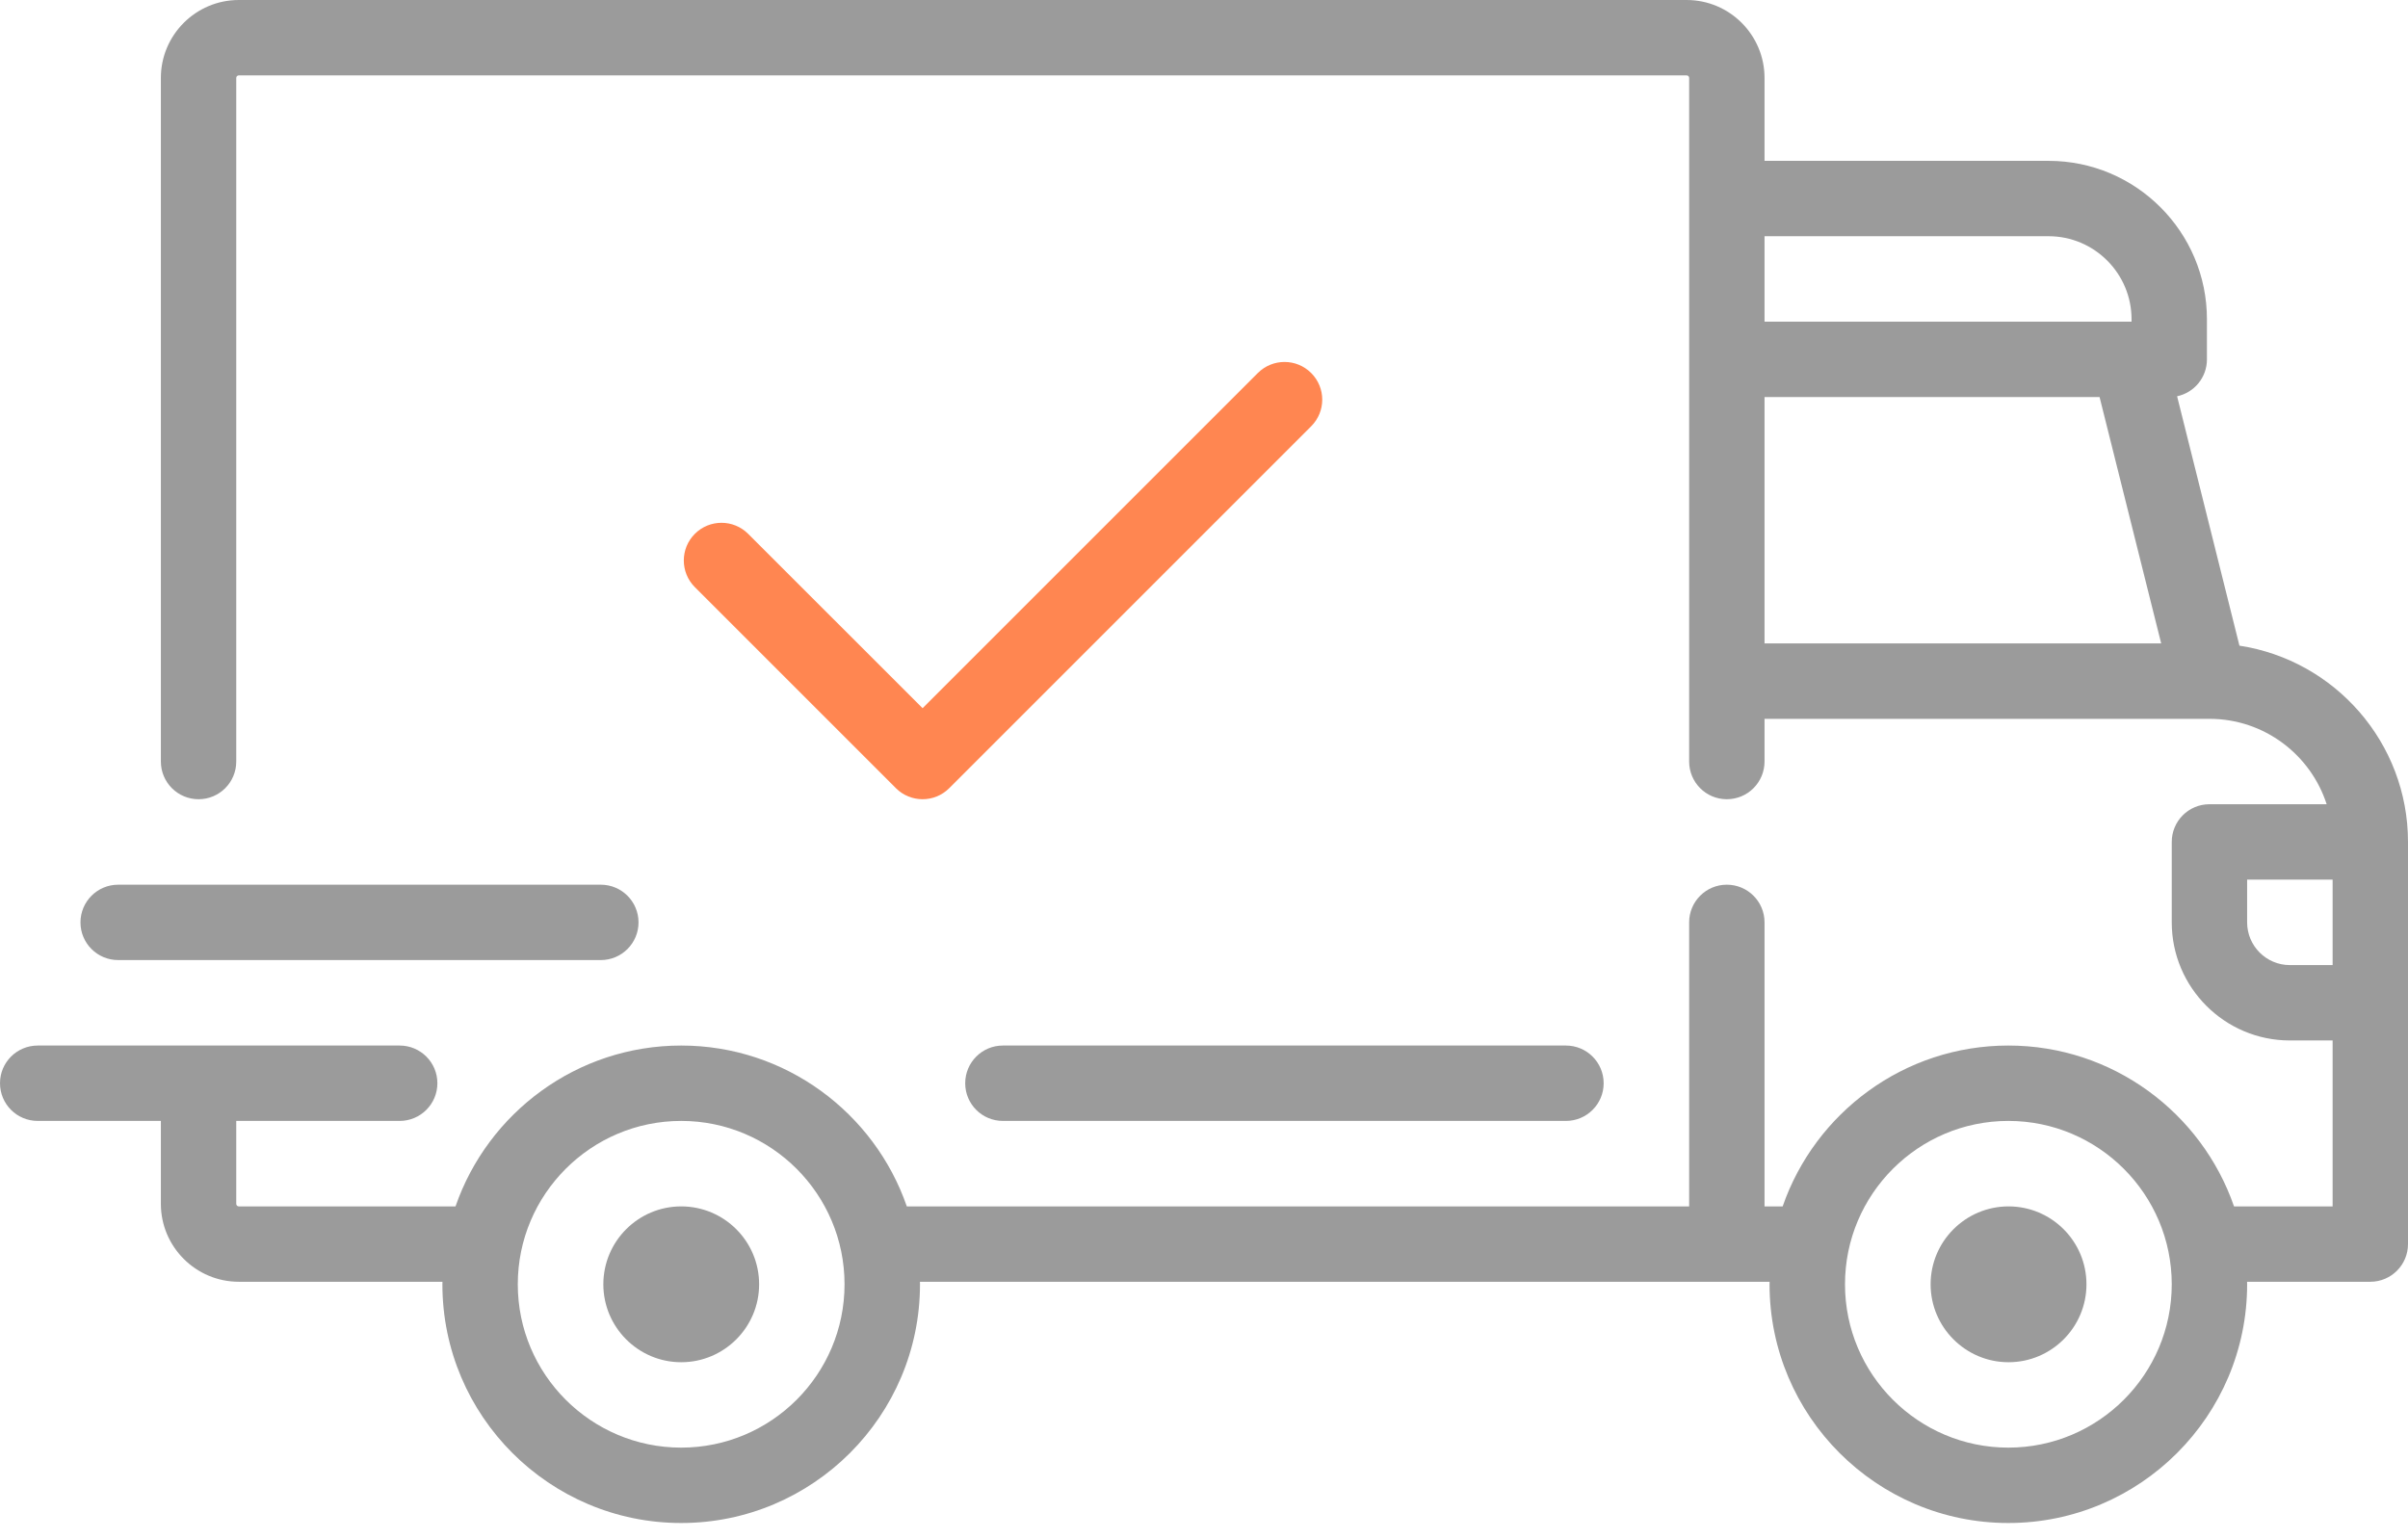
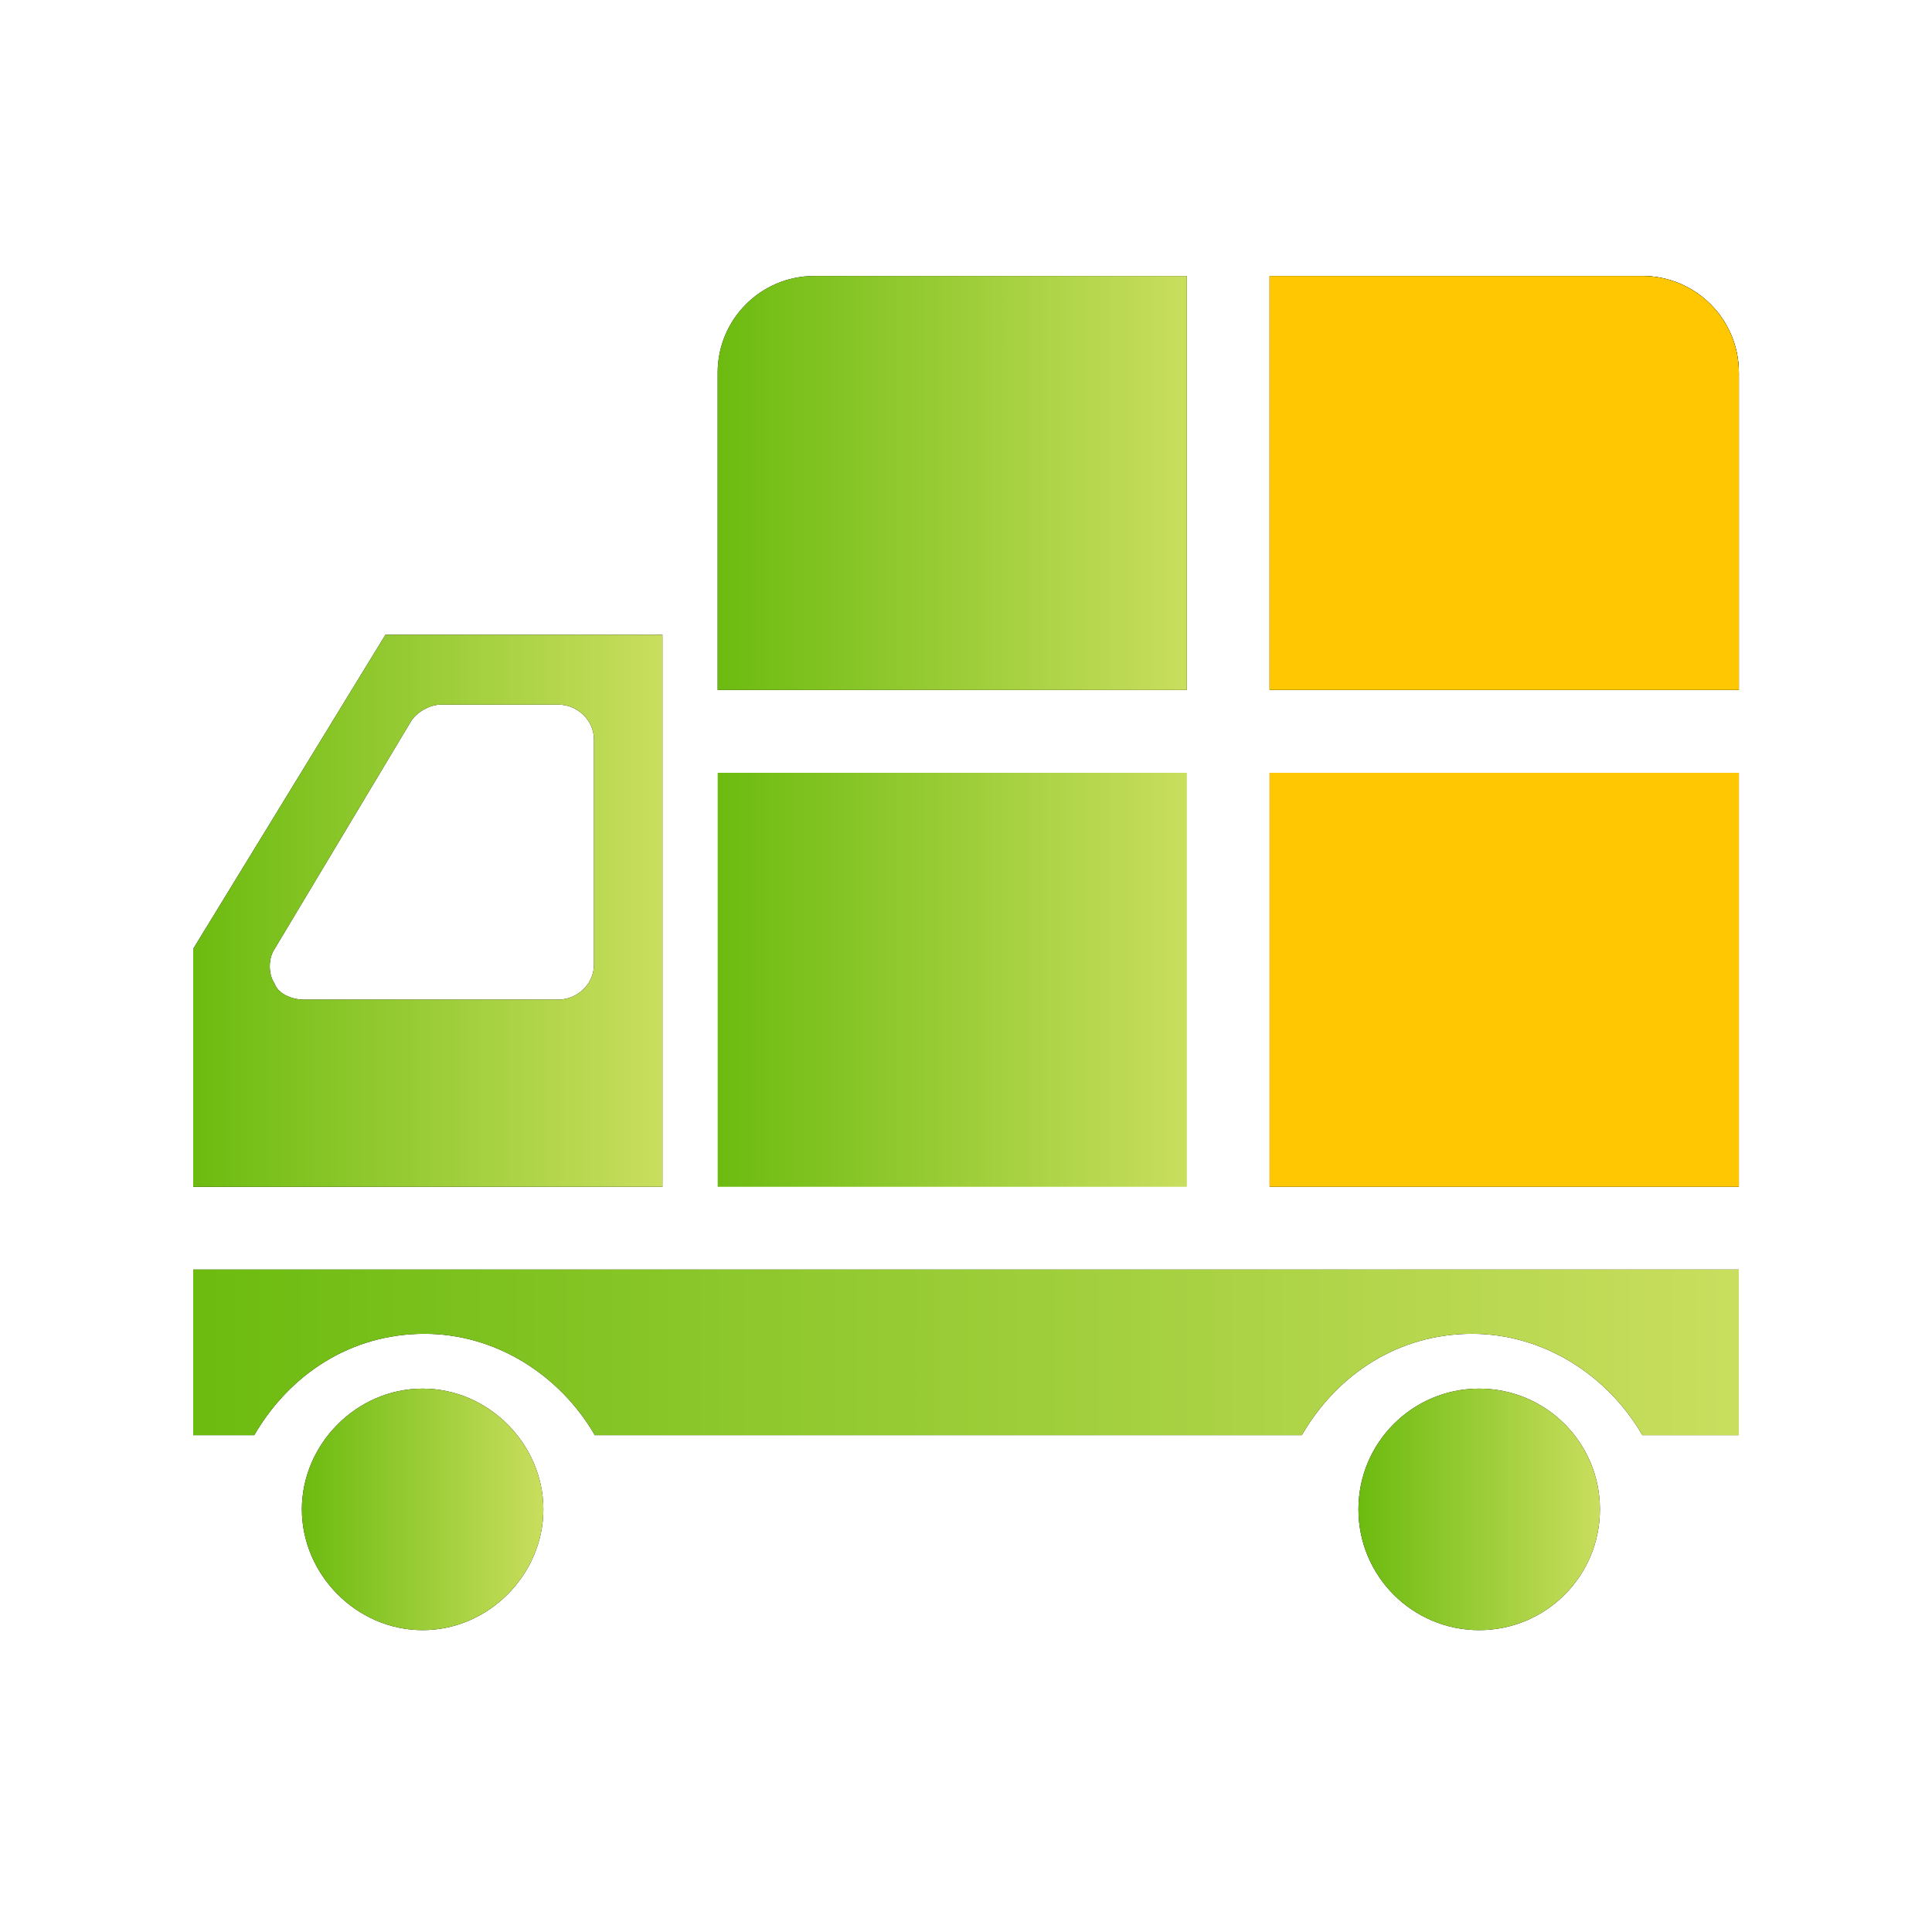
- <svg xmlns="http://www.w3.org/2000/svg" width="36" height="23" viewBox="0 0 36 23" fill="none">
-   <path d="M33.48 9.654L32.548 5.925C32.803 5.871 32.994 5.645 32.994 5.374V4.773C32.994 3.467 31.932 2.405 30.627 2.405H26.38V1.165C26.38 0.523 25.858 0 25.215 0H3.57C2.928 0 2.405 0.523 2.405 1.165V11.386C2.405 11.698 2.657 11.95 2.969 11.95C3.28 11.95 3.532 11.698 3.532 11.386V1.165C3.532 1.144 3.549 1.127 3.57 1.127H25.215C25.236 1.127 25.253 1.144 25.253 1.165V11.386C25.253 11.698 25.505 11.95 25.816 11.95C26.128 11.95 26.38 11.698 26.38 11.386V10.748H33.029C33.03 10.748 33.03 10.748 33.031 10.748C33.032 10.748 33.032 10.748 33.032 10.748C33.851 10.748 34.545 11.285 34.784 12.025H33.031C32.72 12.025 32.468 12.277 32.468 12.589V13.791C32.468 14.765 33.26 15.557 34.234 15.557H34.873V18.038H33.399C32.915 16.64 31.586 15.633 30.025 15.633C28.465 15.633 27.135 16.64 26.651 18.038H26.38V13.791C26.38 13.48 26.128 13.228 25.816 13.228C25.505 13.228 25.253 13.48 25.253 13.791V18.038H13.557C13.073 16.64 11.744 15.633 10.184 15.633C8.623 15.633 7.294 16.64 6.81 18.038H3.57C3.549 18.038 3.532 18.021 3.532 18V16.76H5.975C6.286 16.76 6.539 16.508 6.539 16.196C6.539 15.885 6.286 15.633 5.975 15.633H0.564C0.252 15.633 0 15.885 0 16.196C0 16.508 0.252 16.76 0.564 16.76H2.405V18C2.405 18.642 2.928 19.165 3.57 19.165H6.615C6.615 19.177 6.614 19.19 6.614 19.203C6.614 21.171 8.215 22.772 10.184 22.772C12.152 22.772 13.754 21.171 13.754 19.203C13.754 19.19 13.753 19.177 13.753 19.165H26.456C26.456 19.177 26.455 19.19 26.455 19.203C26.455 21.171 28.057 22.772 30.025 22.772C31.993 22.772 33.595 21.171 33.595 19.203C33.595 19.19 33.594 19.177 33.594 19.165H35.436C35.748 19.165 36 18.913 36 18.601V12.589C36 11.104 34.905 9.871 33.48 9.654ZM26.38 3.532H30.627C31.31 3.532 31.867 4.089 31.867 4.773V4.81H26.38V3.532ZM26.38 9.62V5.937H31.389L32.31 9.62H26.38ZM10.184 21.645C8.837 21.645 7.741 20.55 7.741 19.203C7.741 17.856 8.837 16.76 10.184 16.76C11.531 16.76 12.626 17.856 12.626 19.203C12.626 20.55 11.531 21.645 10.184 21.645ZM30.025 21.645C28.678 21.645 27.583 20.55 27.583 19.203C27.583 17.856 28.678 16.76 30.025 16.76C31.372 16.76 32.468 17.856 32.468 19.203C32.468 20.55 31.372 21.645 30.025 21.645ZM34.873 14.43H34.234C33.882 14.43 33.595 14.144 33.595 13.791V13.152H34.873V14.43H34.873Z" fill="#9B9B9B" />
-   <path d="M10.184 18.038C9.542 18.038 9.02 18.56 9.02 19.203C9.02 19.845 9.542 20.368 10.184 20.368C10.827 20.368 11.349 19.845 11.349 19.203C11.349 18.56 10.827 18.038 10.184 18.038Z" fill="#9B9B9B" />
-   <path d="M30.028 18.038C29.386 18.038 28.863 18.56 28.863 19.203C28.863 19.845 29.386 20.368 30.028 20.368C30.671 20.368 31.193 19.845 31.193 19.203C31.193 18.56 30.671 18.038 30.028 18.038Z" fill="#9B9B9B" />
-   <path d="M23.411 15.633H14.993C14.682 15.633 14.43 15.885 14.43 16.197C14.43 16.508 14.682 16.76 14.993 16.76H23.411C23.722 16.76 23.975 16.508 23.975 16.197C23.975 15.885 23.722 15.633 23.411 15.633Z" fill="#9B9B9B" />
-   <path d="M8.982 13.228H1.767C1.456 13.228 1.203 13.48 1.203 13.792C1.203 14.103 1.455 14.355 1.767 14.355H8.982C9.293 14.355 9.546 14.103 9.546 13.792C9.546 13.48 9.293 13.228 8.982 13.228Z" fill="#9B9B9B" />
-   <path d="M19.602 5.577C19.382 5.357 19.026 5.357 18.805 5.577L13.793 10.589L11.185 7.982C10.965 7.762 10.608 7.762 10.388 7.982C10.168 8.202 10.168 8.559 10.388 8.779L13.394 11.785C13.504 11.895 13.648 11.95 13.793 11.95C13.937 11.95 14.081 11.895 14.191 11.785L19.602 6.374C19.823 6.154 19.823 5.797 19.602 5.577Z" fill="#FF8651" />
+ <svg xmlns="http://www.w3.org/2000/svg" width="32" height="32" viewBox="0 0 32 32" fill="none">
+   <path d="M19.658 4.571H13.487C12.603 4.571 11.887 5.288 11.887 6.171V9.766V11.428H19.658V4.571Z" fill="black" />
+   <path d="M19.658 4.571H13.487C12.603 4.571 11.887 5.288 11.887 6.171V9.766V11.428H19.658V4.571Z" fill="url(#paint0_linear_1495_27778)" />
+   <path d="M27.201 4.571H21.029V11.428H28.801V6.171C28.801 5.288 28.084 4.571 27.201 4.571Z" fill="black" />
+   <path d="M27.201 4.571H21.029V11.428H28.801V6.171C28.801 5.288 28.084 4.571 27.201 4.571Z" fill="black" />
+   <path d="M27.201 4.571H21.029V11.428H28.801V6.171C28.801 5.288 28.084 4.571 27.201 4.571Z" fill="#FFC701" />
+   <path d="M19.658 12.8H11.887V19.657H19.658V12.8Z" fill="url(#paint1_linear_1495_27778)" />
+   <path d="M21.029 19.657H22.721H28.801V12.8H21.029V19.657Z" fill="black" />
+   <path d="M21.029 19.657H22.721H28.801V12.8H21.029V19.657Z" fill="#FFC701" />
+   <path d="M10.972 12.196V10.514H6.384L3.2 15.716V19.657H10.972V12.196ZM9.838 15.979C9.838 16.294 9.568 16.557 9.245 16.557H5.035C4.819 16.557 4.603 16.452 4.549 16.294C4.441 16.137 4.441 15.874 4.549 15.716L6.816 11.933C6.924 11.775 7.14 11.67 7.302 11.67H9.245C9.568 11.67 9.838 11.933 9.838 12.248V15.979Z" fill="black" />
+   <path d="M10.972 12.196V10.514H6.384L3.2 15.716V19.657H10.972V12.196ZM9.838 15.979C9.838 16.294 9.568 16.557 9.245 16.557H5.035C4.819 16.557 4.603 16.452 4.549 16.294C4.441 16.137 4.441 15.874 4.549 15.716L6.816 11.933C6.924 11.775 7.14 11.67 7.302 11.67H9.245C9.568 11.67 9.838 11.933 9.838 12.248V15.979Z" fill="url(#paint2_linear_1495_27778)" />
+   <path d="M24.5 27C25.605 27 26.5 26.105 26.5 25C26.5 23.895 25.605 23 24.5 23C23.395 23 22.5 23.895 22.5 25C22.5 26.105 23.395 27 24.5 27Z" fill="black" />
+   <path d="M24.5 27C25.605 27 26.5 26.105 26.5 25C26.5 23.895 25.605 23 24.5 23C23.395 23 22.5 23.895 22.5 25C22.5 26.105 23.395 27 24.5 27Z" fill="url(#paint3_linear_1495_27778)" />
+   <path d="M3.2 21.028V23.771H4.211C4.797 22.764 5.808 22.092 7.032 22.092C8.203 22.092 9.268 22.764 9.853 23.771H21.562C22.147 22.764 23.159 22.092 24.383 22.092C25.554 22.092 26.618 22.764 27.203 23.771H28.8V21.028H22.36H3.2Z" fill="black" />
+   <path d="M3.2 21.028V23.771H4.211C4.797 22.764 5.808 22.092 7.032 22.092C8.203 22.092 9.268 22.764 9.853 23.771H21.562C22.147 22.764 23.159 22.092 24.383 22.092C25.554 22.092 26.618 22.764 27.203 23.771H28.8V21.028H22.36H3.2Z" fill="url(#paint4_linear_1495_27778)" />
+   <path d="M7 23C5.9 23 5 23.927 5 25C5 26.073 5.9 27 7 27C8.1 27 9 26.073 9 25C9 23.927 8.1 23 7 23Z" fill="black" />
+   <path d="M7 23C5.9 23 5 23.927 5 25C5 26.073 5.9 27 7 27C8.1 27 9 26.073 9 25C9 23.927 8.1 23 7 23Z" fill="url(#paint5_linear_1495_27778)" />
+   <defs>
+     <linearGradient id="paint0_linear_1495_27778" x1="11.887" y1="8" x2="19.658" y2="8" gradientUnits="userSpaceOnUse">
+       <stop stop-color="#6CBB10" />
+       <stop offset="1" stop-color="#C9DE5E" />
+     </linearGradient>
+     <linearGradient id="paint1_linear_1495_27778" x1="11.887" y1="16.228" x2="19.658" y2="16.228" gradientUnits="userSpaceOnUse">
+       <stop stop-color="#6CBB10" />
+       <stop offset="1" stop-color="#C9DE5E" />
+     </linearGradient>
+     <linearGradient id="paint2_linear_1495_27778" x1="3.2" y1="15.086" x2="10.972" y2="15.086" gradientUnits="userSpaceOnUse">
+       <stop stop-color="#6CBB10" />
+       <stop offset="1" stop-color="#C9DE5E" />
+     </linearGradient>
+     <linearGradient id="paint3_linear_1495_27778" x1="22.5" y1="25" x2="26.5" y2="25" gradientUnits="userSpaceOnUse">
+       <stop stop-color="#6CBB10" />
+       <stop offset="1" stop-color="#C9DE5E" />
+     </linearGradient>
+     <linearGradient id="paint4_linear_1495_27778" x1="3.2" y1="22.4" x2="28.8" y2="22.4" gradientUnits="userSpaceOnUse">
+       <stop stop-color="#6CBB10" />
+       <stop offset="1" stop-color="#C9DE5E" />
+     </linearGradient>
+     <linearGradient id="paint5_linear_1495_27778" x1="5" y1="25" x2="9" y2="25" gradientUnits="userSpaceOnUse">
+       <stop stop-color="#6CBB10" />
+       <stop offset="1" stop-color="#C9DE5E" />
+     </linearGradient>
+   </defs>
</svg>
